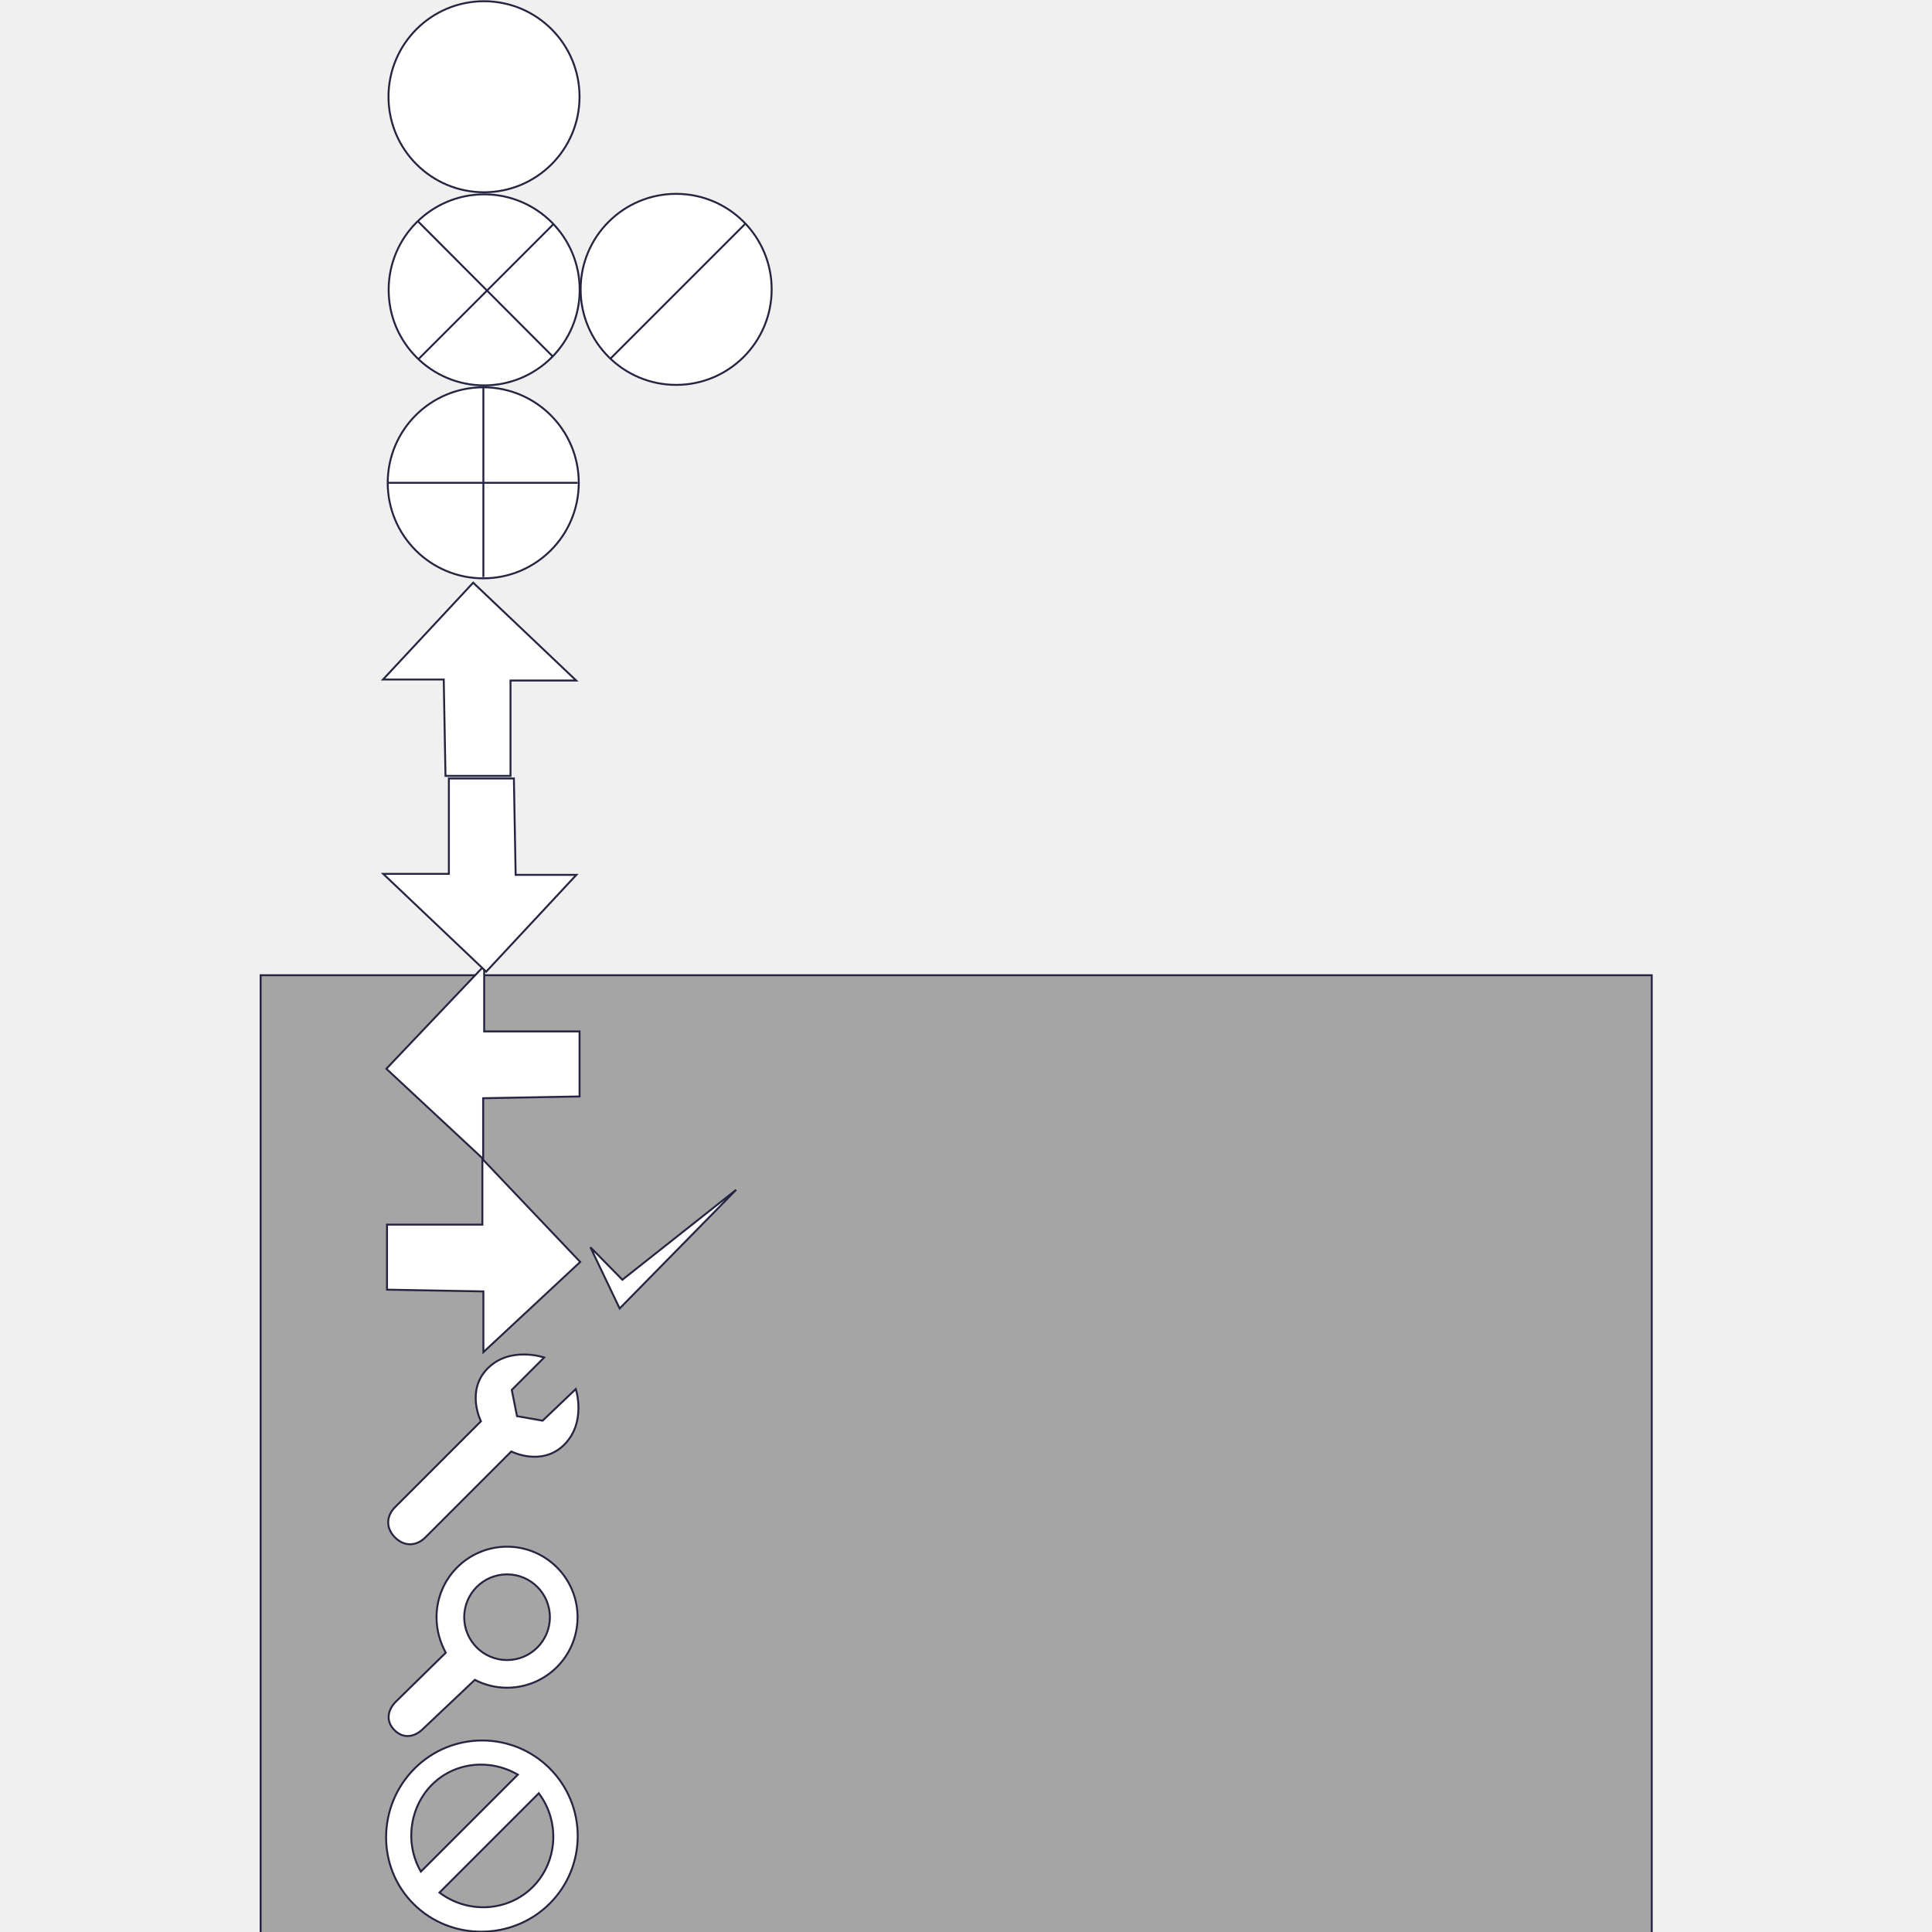
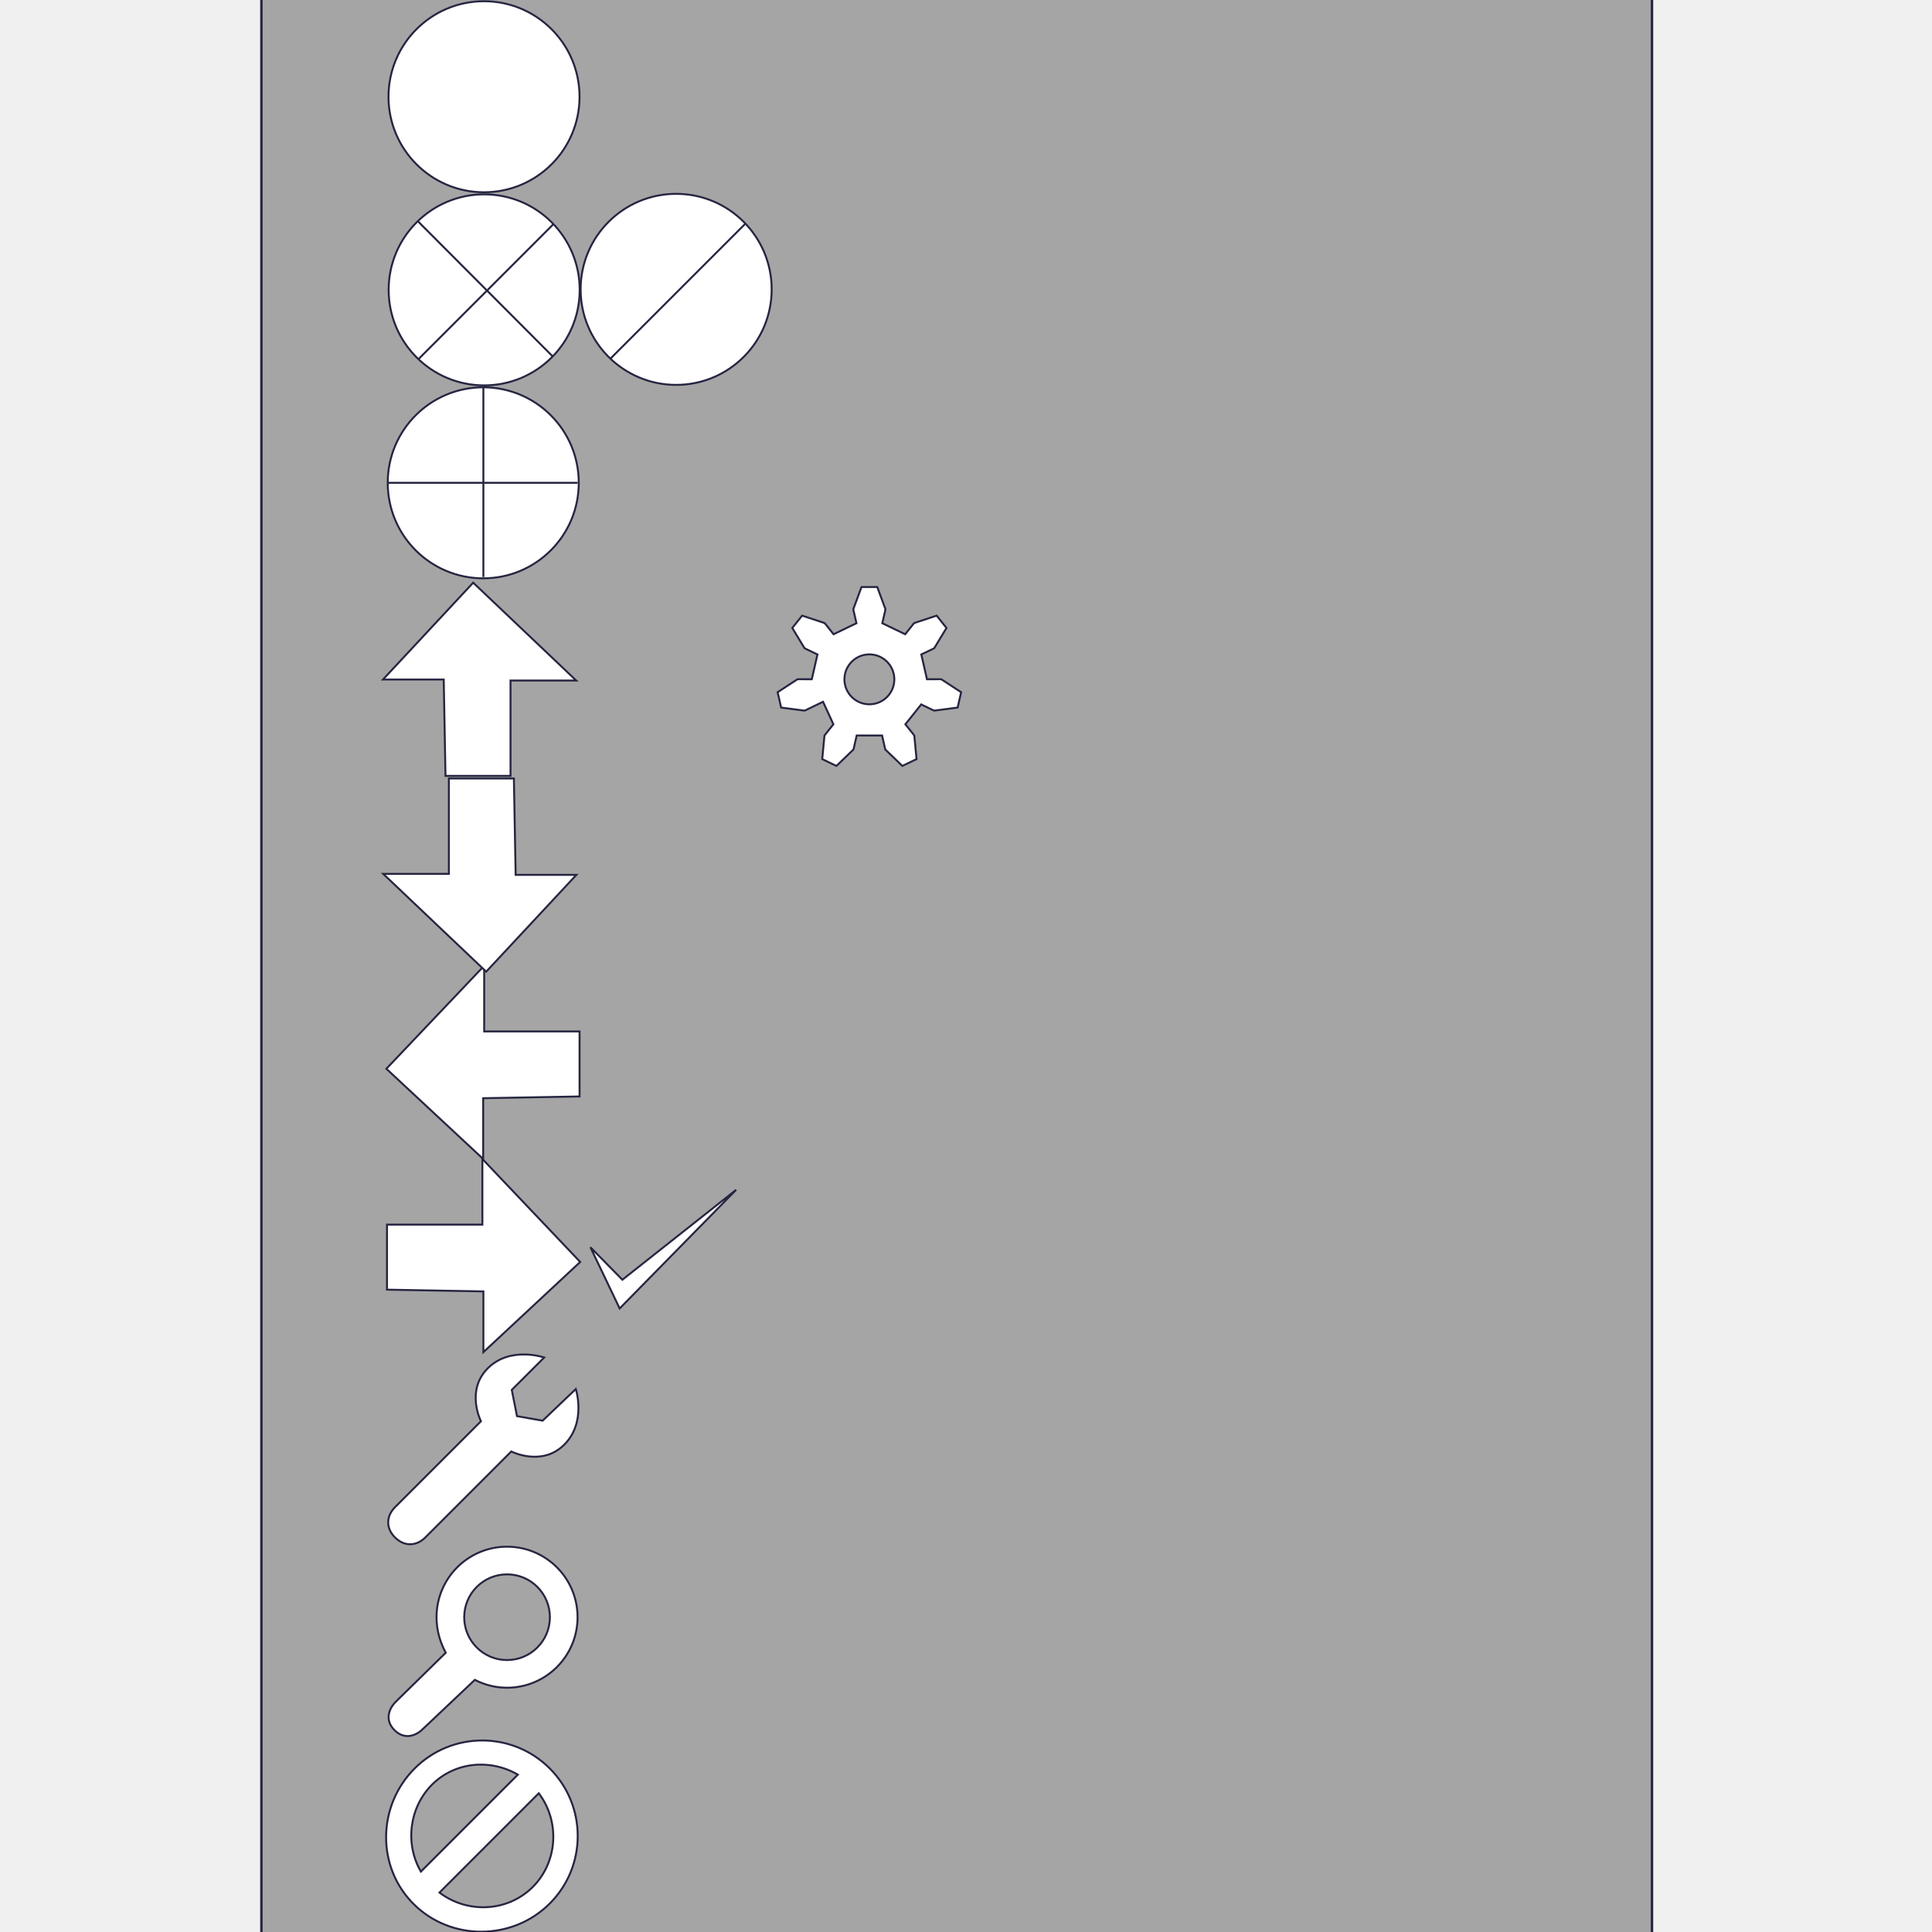
<svg xmlns="http://www.w3.org/2000/svg" xmlns:xlink="http://www.w3.org/1999/xlink" width="1000" height="1000" id="svg2" version="1.1">
  <defs id="defs4" />
  <g id="layer1" transform="translate(0,-52.36218)">
-     <rect style="color:#000000;clip-rule:nonzero;display:inline;overflow:visible;visibility:visible;opacity:1;isolation:auto;mix-blend-mode:normal;color-interpolation:sRGB;color-interpolation-filters:linearRGB;solid-color:#000000;solid-opacity:1;fill:#a5a5a5;fill-opacity:1;fill-rule:nonzero;stroke:#252541;stroke-width:1;stroke-linecap:butt;stroke-linejoin:miter;stroke-miterlimit:4;stroke-dasharray:none;stroke-dashoffset:0;stroke-opacity:1;marker:none;color-rendering:auto;image-rendering:auto;shape-rendering:auto;text-rendering:auto;enable-background:accumulate" id="rect4226" width="720.04" height="664.968" x="134.902" y="557.137" />
+     <rect style="color:#000000;clip-rule:nonzero;display:inline;overflow:visible;visibility:visible;opacity:1;isolation:auto;mix-blend-mode:normal;color-interpolation:sRGB;color-interpolation-filters:linearRGB;solid-color:#000000;solid-opacity:1;fill:#a5a5a5;fill-opacity:1;fill-rule:nonzero;stroke:#252541;stroke-width:1.261;stroke-linecap:butt;stroke-linejoin:miter;stroke-miterlimit:4;stroke-dasharray:none;stroke-dashoffset:0;stroke-opacity:1;marker:none;color-rendering:auto;image-rendering:auto;shape-rendering:auto;text-rendering:auto;enable-background:accumulate" id="rect4226" width="719.779" height="1057.577" x="135.296" y="32.55" />
    <path style="fill:#ffffff;stroke:#252541;stroke-width:1px;stroke-linecap:butt;stroke-linejoin:miter;stroke-opacity:1;fill-opacity:1" d="m 305.588,697.925 15.146,31.694 60.303,-61.425 -58.901,46.56 z" id="path2991" />
-     <text xml:space="preserve" style="font-size:20px;font-style:normal;font-weight:normal;line-height:125%;letter-spacing:0px;word-spacing:0px;fill:#000000;fill-opacity:1;stroke:none;font-family:Sans" x="236.409" y="-58.286" id="text2995" transform="translate(0,52.36218)">
-       <tspan id="tspan2997" x="236.409" y="-58.286" style="font-size:48px;-inkscape-font-specification:URW Bookman L;font-family:URW Bookman L;font-weight:normal;font-style:normal;font-stretch:normal;font-variant:normal">Things</tspan>
+     <text xml:space="preserve" style="font-style:normal;font-weight:normal;line-height:0%;font-family:sans-serif;letter-spacing:0px;word-spacing:0px;fill:#000000;fill-opacity:1;stroke:none" x="236.409" y="-58.286" id="text2995" transform="translate(0,52.36218)">
+       <tspan id="tspan2997" x="236.409" y="-58.286" style="font-style:normal;font-variant:normal;font-weight:normal;font-stretch:normal;font-size:48px;line-height:1.25;font-family:'URW Bookman L';-inkscape-font-specification:'URW Bookman L'">Things</tspan>
    </text>
-     <flowRoot xml:space="preserve" id="flowRoot3018" style="font-style:normal;font-weight:normal;font-size:20px;line-height:125%;font-family:Sans;letter-spacing:0px;word-spacing:0px;fill:#000000;fill-opacity:1;stroke:none" transform="translate(-125.8227,290.1788)">
-       <flowRegion id="flowRegion3020">
+     <flowRoot xml:space="preserve" id="flowRoot3018" style="font-style:normal;font-weight:normal;line-height:0.01%;font-family:sans-serif;letter-spacing:0px;word-spacing:0px;fill:#000000;fill-opacity:1;stroke:none" transform="translate(-125.8227,290.1788)">
+       <flowRegion id="flowRegion3020" style="font-family:sans-serif">
        <rect id="rect3022" width="333.236" height="835.99" x="-233.236" y="-235.99" />
      </flowRegion>
-       <flowPara id="flowPara3082">THING_Circle</flowPara>
-       <flowPara id="flowPara3615">THING_Circle_X</flowPara>
-       <flowPara id="flowPara3617">THING_Circle_Plus</flowPara>
-       <flowPara id="flowPara3619">THING_Square</flowPara>
-       <flowPara id="flowPara3621">THING_Diamond</flowPara>
-       <flowPara id="flowPara3623">THING_Triangle_Up</flowPara>
-       <flowPara id="flowPara3625">THING_Triangle_Down</flowPara>
-       <flowPara id="flowPara3627">THING_Triangle_Left</flowPara>
-       <flowPara id="flowPara3629">THING_Triangle_Right</flowPara>
-       <flowPara id="flowPara3631">THING_Plus</flowPara>
-       <flowPara id="flowPara3633">THING_X</flowPara>
-       <flowPara id="flowPara3635">THING_Asterix</flowPara>
-       <flowPara id="flowPara3637">THING_Eject</flowPara>
-       <flowPara id="flowPara3639">THING_Double_Triangle_Up</flowPara>
-       <flowPara id="flowPara3641">THING_Double_Triangle_Down</flowPara>
-       <flowPara id="flowPara3643">THING_Double_Triangle_Left</flowPara>
-       <flowPara id="flowPara3645">THING_Double_Triangle_Right</flowPara>
-       <flowPara id="flowPara3647">THING_Arrow_Left</flowPara>
-       <flowPara id="flowPara3649">THING_Arrow_Right</flowPara>
-       <flowPara id="flowPara3651">THING_Arrow_Up</flowPara>
-       <flowPara id="flowPara3653">THING_Arrow_Down</flowPara>
-       <flowPara id="flowPara3655">THING_Double_Arrow_Horizontal</flowPara>
-       <flowPara id="flowPara3657">THING_Double_Arrow_Vertical</flowPara>
-       <flowPara id="flowPara3659">THING_Pan_Arrows</flowPara>
-       <flowPara id="flowPara3661">THING_Check</flowPara>
-       <flowPara id="flowPara3663">THING_Locked</flowPara>
-       <flowPara id="flowPara3665">THING_Unlocked</flowPara>
-       <flowPara id="flowPara3667">THING_Open_Eye</flowPara>
-       <flowPara id="flowPara3669">THING_Closed_Eye</flowPara>
-       <flowPara id="flowPara3671">THING_Octagon</flowPara>
-       <flowPara id="flowPara4222">THING_Wrench</flowPara>
-       <flowPara id="flowPara4224">THING_Magnifying_Glass</flowPara>
-       <flowPara id="flowPara4288">THING_Cancel</flowPara>
+       <flowPara id="flowPara3082" style="font-size:20px;line-height:1.25;font-family:sans-serif">THING_Circle</flowPara>
+       <flowPara id="flowPara3615" style="font-size:20px;line-height:1.25;font-family:sans-serif">THING_Circle_X</flowPara>
+       <flowPara id="flowPara3617" style="font-size:20px;line-height:1.25;font-family:sans-serif">THING_Circle_Plus</flowPara>
+       <flowPara id="flowPara3619" style="font-size:20px;line-height:1.25;font-family:sans-serif">THING_Square</flowPara>
+       <flowPara id="flowPara3621" style="font-size:20px;line-height:1.25;font-family:sans-serif">THING_Diamond</flowPara>
+       <flowPara id="flowPara3623" style="font-size:20px;line-height:1.25;font-family:sans-serif">THING_Triangle_Up</flowPara>
+       <flowPara id="flowPara3625" style="font-size:20px;line-height:1.25;font-family:sans-serif">THING_Triangle_Down</flowPara>
+       <flowPara id="flowPara3627" style="font-size:20px;line-height:1.25;font-family:sans-serif">THING_Triangle_Left</flowPara>
+       <flowPara id="flowPara3629" style="font-size:20px;line-height:1.25;font-family:sans-serif">THING_Triangle_Right</flowPara>
+       <flowPara id="flowPara3631" style="font-size:20px;line-height:1.25;font-family:sans-serif">THING_Plus</flowPara>
+       <flowPara id="flowPara3633" style="font-size:20px;line-height:1.25;font-family:sans-serif">THING_X</flowPara>
+       <flowPara id="flowPara3635" style="font-size:20px;line-height:1.25;font-family:sans-serif">THING_Asterix</flowPara>
+       <flowPara id="flowPara3637" style="font-size:20px;line-height:1.25;font-family:sans-serif">THING_Eject</flowPara>
+       <flowPara id="flowPara3639" style="font-size:20px;line-height:1.25;font-family:sans-serif">THING_Double_Triangle_Up</flowPara>
+       <flowPara id="flowPara3641" style="font-size:20px;line-height:1.25;font-family:sans-serif">THING_Double_Triangle_Down</flowPara>
+       <flowPara id="flowPara3643" style="font-size:20px;line-height:1.25;font-family:sans-serif">THING_Double_Triangle_Left</flowPara>
+       <flowPara id="flowPara3645" style="font-size:20px;line-height:1.25;font-family:sans-serif">THING_Double_Triangle_Right</flowPara>
+       <flowPara id="flowPara3647" style="font-size:20px;line-height:1.25;font-family:sans-serif">THING_Arrow_Left</flowPara>
+       <flowPara id="flowPara3649" style="font-size:20px;line-height:1.25;font-family:sans-serif">THING_Arrow_Right</flowPara>
+       <flowPara id="flowPara3651" style="font-size:20px;line-height:1.25;font-family:sans-serif">THING_Arrow_Up</flowPara>
+       <flowPara id="flowPara3653" style="font-size:20px;line-height:1.25;font-family:sans-serif">THING_Arrow_Down</flowPara>
+       <flowPara id="flowPara3655" style="font-size:20px;line-height:1.25;font-family:sans-serif">THING_Double_Arrow_Horizontal</flowPara>
+       <flowPara id="flowPara3657" style="font-size:20px;line-height:1.25;font-family:sans-serif">THING_Double_Arrow_Vertical</flowPara>
+       <flowPara id="flowPara3659" style="font-size:20px;line-height:1.25;font-family:sans-serif">THING_Pan_Arrows</flowPara>
+       <flowPara id="flowPara3661" style="font-size:20px;line-height:1.25;font-family:sans-serif">THING_Check</flowPara>
+       <flowPara id="flowPara3663" style="font-size:20px;line-height:1.25;font-family:sans-serif">THING_Locked</flowPara>
+       <flowPara id="flowPara3665" style="font-size:20px;line-height:1.25;font-family:sans-serif">THING_Unlocked</flowPara>
+       <flowPara id="flowPara3667" style="font-size:20px;line-height:1.25;font-family:sans-serif">THING_Open_Eye</flowPara>
+       <flowPara id="flowPara3669" style="font-size:20px;line-height:1.25;font-family:sans-serif">THING_Closed_Eye</flowPara>
+       <flowPara id="flowPara3671" style="font-size:20px;line-height:1.25;font-family:sans-serif">THING_Octagon</flowPara>
+       <flowPara id="flowPara4222" style="font-size:20px;line-height:1.25;font-family:sans-serif">THING_Wrench</flowPara>
+       <flowPara id="flowPara4224" style="font-size:20px;line-height:1.25;font-family:sans-serif">THING_Magnifying_Glass</flowPara>
+       <flowPara id="flowPara4288" style="font-size:20px;line-height:1.25;font-family:sans-serif">THING_Cancel</flowPara>
    </flowRoot>
    <circle style="color:#000000;display:inline;overflow:visible;visibility:visible;fill:#ffffff;fill-opacity:1;stroke:#252541;stroke-width:1.011;stroke-linecap:butt;stroke-linejoin:miter;stroke-miterlimit:4;stroke-dasharray:none;stroke-dashoffset:0;stroke-opacity:1;marker:none;enable-background:accumulate" id="THING_Circle" transform="matrix(0.9887808,0,0,0.9887808,102.21,53.00029)" cx="150" cy="50" r="50" />
    <path style="fill:#ffffff;stroke:#252541;stroke-width:1px;stroke-linecap:butt;stroke-linejoin:miter;stroke-opacity:1;fill-opacity:1" d="m 200.313,719.887 0,-33.658 49.365,0 0,-33.993 50.635,53.314 -50.114,46.686 0,-31.444 z" id="path4447" />
    <use style="fill:#ffffff;fill-opacity:1;stroke:#252541;stroke-opacity:1" height="1000" width="1000" transform="matrix(-1,0,0,1,500.2924,-99.99796)" id="use4260" xlink:href="#path4447" y="0" x="0" />
    <use style="fill:#ffffff;fill-opacity:1;stroke:#252541;stroke-opacity:1" height="1000" width="1000" transform="matrix(0,1,1,0,-453.8969,254.984)" id="use4262" xlink:href="#path4447" y="0" x="0" />
    <use x="0" y="0" xlink:href="#path4447" id="THING_Arrow_Left" transform="matrix(0,-1,-1,0,950.4726,654.2752)" width="1000" height="1000" style="fill:#ffffff;fill-opacity:1;stroke:#252541;stroke-opacity:1" />
    <use x="0" y="0" xlink:href="#use4449" id="THING_Arrow_Up" transform="matrix(0,1,-1,0,854.1763,151.2309)" width="1000" height="1000" style="fill:#ffffff;fill-opacity:1;stroke:#252541;stroke-opacity:1" />
    <use x="0" y="0" xlink:href="#use4451" id="use4453" transform="matrix(1,0,0,-1,-1.586637,903.65)" width="1000" height="1000" style="stroke:#252541;stroke-opacity:1;fill:#ffffff;fill-opacity:1" />
    <g id="THING_Circle_Plus" transform="translate(201.4066,100.3348)" style="fill:#ffffff;fill-opacity:1;stroke:#252541;stroke-opacity:1">
      <circle style="color:#000000;display:inline;overflow:visible;visibility:visible;fill:#ffffff;fill-opacity:1;stroke:#252541;stroke-width:1.011;stroke-linecap:butt;stroke-linejoin:miter;stroke-miterlimit:4;stroke-dasharray:none;stroke-dashoffset:0;stroke-opacity:1;marker:none;enable-background:accumulate" id="path4443" transform="matrix(0.9887808,0,0,0.9887808,-99.59755,152.4937)" cx="150" cy="50" r="50" />
      <path transform="translate(0,52.36218)" id="path4455" d="m 48.789,100.493 0,97.859" style="fill:#ffffff;fill-opacity:1;stroke:#252541;stroke-width:1px;stroke-linecap:butt;stroke-linejoin:miter;stroke-opacity:1" />
      <path transform="translate(0,52.36218)" id="path4457" d="m -0.397,149.563 97.975,0" style="fill:#ffffff;fill-opacity:1;stroke:#252541;stroke-width:1px;stroke-linecap:butt;stroke-linejoin:miter;stroke-opacity:1" />
    </g>
    <g id="THING_Circle_X" transform="translate(102.0094,0.464715)" style="fill:#ffffff;fill-opacity:1;stroke:#252541;stroke-opacity:1">
      <circle style="color:#000000;display:inline;overflow:visible;visibility:visible;fill:#ffffff;fill-opacity:1;stroke:#252541;stroke-width:1.011;stroke-linecap:butt;stroke-linejoin:miter;stroke-miterlimit:4;stroke-dasharray:none;stroke-dashoffset:0;stroke-opacity:1;marker:none;enable-background:accumulate" id="path4445" transform="matrix(0.9887808,0,0,0.9887808,0.280531,152.4937)" cx="150" cy="50" r="50" />
      <path transform="translate(0,52.36218)" id="path4459" d="m 114.651,185.349 69.805,-69.805" style="fill:#ffffff;fill-opacity:1;stroke:#252541;stroke-width:1px;stroke-linecap:butt;stroke-linejoin:miter;stroke-opacity:1" />
      <path id="path4461" d="M 184.06,236.38 114.14,166.27" style="fill:#ffffff;fill-opacity:1;stroke:#252541;stroke-width:1px;stroke-linecap:butt;stroke-linejoin:miter;stroke-opacity:1" />
    </g>
    <path id="THING_Wrench" style="color:#000000;clip-rule:nonzero;display:inline;overflow:visible;visibility:visible;opacity:1;isolation:auto;mix-blend-mode:normal;color-interpolation:sRGB;color-interpolation-filters:linearRGB;solid-color:#000000;solid-opacity:1;fill:#ffffff;fill-opacity:1;fill-rule:nonzero;stroke:#252541;stroke-width:1;stroke-linecap:butt;stroke-linejoin:miter;stroke-miterlimit:4;stroke-dasharray:none;stroke-dashoffset:0;stroke-opacity:1;color-rendering:auto;image-rendering:auto;shape-rendering:auto;text-rendering:auto;enable-background:accumulate" d="m 280.869,787.703 17.166,-16.374 c 0,0 5.645,17.16 -5.977,28.78 -11.622,11.617 -27.425,3.53 -27.425,3.53 l -44.524,44.523 c -4.243,4.265 -10.514,5.067 -15.634,0 -5.12,-5.118 -4.298,-11.384 -0.056,-15.631 l 44.524,-44.526 c 0,0 -8.077,-15.803 3.545,-27.426 11.622,-11.617 29.174,-5.579 29.174,-5.579 l -16.769,16.77 2.703,13.59 z" />
    <path id="THING_Magnifying_Glass" style="color:#000000;display:inline;overflow:visible;visibility:visible;fill:#ffffff;fill-opacity:1;stroke:#252541;stroke-width:1;stroke-linecap:butt;stroke-linejoin:miter;stroke-miterlimit:4;stroke-dasharray:none;stroke-dashoffset:0;stroke-opacity:1;marker:none;enable-background:accumulate" d="m 262.446,867.246 c -12.248,0 -22.178,9.929 -22.178,22.178 0,12.248 9.929,22.178 22.178,22.178 12.248,0 22.178,-9.929 22.178,-22.178 0,-12.248 -9.929,-22.178 -22.178,-22.178 z m -43.399,79.874 c -3.782,3.856 -9.712,5.866 -14.832,0.799 -5.12,-5.118 -3.101,-11.058 0.746,-14.832 l 25.759,-25.267 c -3.025,-5.628 -4.77,-11.809 -4.77,-18.396 0,-20.156 16.34,-36.496 36.496,-36.496 20.156,0 36.496,16.34 36.496,36.496 0,20.156 -16.34,36.496 -36.496,36.496 -5.913,0 -11.498,-1.406 -16.675,-4.069 z" />
    <path id="THING_Cancel" style="color:#000000;display:inline;overflow:visible;visibility:visible;fill:#ffffff;fill-opacity:1;stroke:#252541;stroke-width:1;stroke-linecap:butt;stroke-linejoin:miter;stroke-miterlimit:4;stroke-dasharray:none;stroke-dashoffset:0;stroke-opacity:1;marker:none;enable-background:accumulate" d="m 223.604,976.09 c -11.762,11.791 -14.124,30.613 -5.755,45.012 l 50.188,-50.188 c -14.406,-8.373 -32.644,-6.599 -44.433,5.176 z m 3.861,55.868 c 14.617,11.044 35.335,10.03 48.304,-2.91 12.939,-12.969 14.15,-33.884 3.107,-48.501 z m 57.081,-64.248 c 19.307,19.307 19.307,50.61 -3e-5,69.917 -19.307,19.307 -51.205,19.506 -70.512,0.198 -19.307,-19.307 -18.712,-50.809 0.595,-70.116 19.307,-19.307 50.61,-19.307 69.917,-10e-6 z" />
    <use x="0" y="0" xlink:href="#use4449" id="THING_Arrow_Down" transform="matrix(0,-1,-1,0,854.7372,751.3733)" width="1000" height="1000" style="fill:#ffffff;fill-opacity:1;stroke:#252541;stroke-opacity:1" />
    <g id="THING_Circle_X-7" transform="translate(201.3738,0.2056072)" style="fill:#ffffff;fill-opacity:1;stroke:#252541;stroke-opacity:1">
      <circle style="color:#000000;display:inline;overflow:visible;visibility:visible;fill:#ffffff;fill-opacity:1;stroke:#252541;stroke-width:1.011;stroke-linecap:butt;stroke-linejoin:miter;stroke-miterlimit:4;stroke-dasharray:none;stroke-dashoffset:0;stroke-opacity:1;marker:none;enable-background:accumulate" id="path4445-9" transform="matrix(0.9887808,0,0,0.9887808,0.280531,152.4937)" cx="150" cy="50" r="50" />
      <path transform="translate(0,52.36218)" id="path4459-9" d="m 114.651,185.349 69.805,-69.805" style="fill:#ffffff;fill-opacity:1;stroke:#252541;stroke-width:1px;stroke-linecap:butt;stroke-linejoin:miter;stroke-opacity:1" />
    </g>
-     <text xml:space="preserve" style="color:#000000;font-style:normal;font-variant:normal;font-weight:normal;font-stretch:normal;font-size:12px;line-height:100%;font-family:Sans;-inkscape-font-specification:Sans;text-indent:0;text-align:start;text-decoration:none;text-decoration-line:none;letter-spacing:0px;word-spacing:0px;text-transform:none;direction:ltr;block-progression:tb;writing-mode:lr-tb;baseline-shift:baseline;text-anchor:start;display:inline;overflow:visible;visibility:visible;fill:#000000;fill-opacity:1;fill-rule:nonzero;stroke:none;stroke-width:1px;stroke-linecap:butt;stroke-linejoin:miter;stroke-opacity:1;marker:none;enable-background:accumulate" x="264.773" y="1052.362" id="text4290">
-       <tspan id="tspan4292" x="264.773" y="1052.362" />
+     <text xml:space="preserve" style="color:#000000;font-style:normal;font-variant:normal;font-weight:normal;font-stretch:normal;line-height:0%;font-family:sans-serif;-inkscape-font-specification:Sans;text-indent:0;text-align:start;text-decoration:none;text-decoration-line:none;letter-spacing:0px;word-spacing:0px;text-transform:none;writing-mode:lr-tb;direction:ltr;baseline-shift:baseline;text-anchor:start;display:inline;overflow:visible;visibility:visible;fill:#000000;fill-opacity:1;fill-rule:nonzero;stroke:none;stroke-width:1px;stroke-linecap:butt;stroke-linejoin:miter;stroke-opacity:1;marker:none;enable-background:accumulate" x="264.773" y="1052.362" id="text4290">
+       <tspan id="tspan4292" x="264.773" y="1052.362" style="font-size:12px;line-height:1;font-family:sans-serif"> </tspan>
    </text>
+     <path id="THING_Gear" style="fill:#ffffff;fill-opacity:1;stroke:#252541;stroke-width:1;font-variation-settings:normal;opacity:1;vector-effect:none;stroke-linecap:butt;stroke-linejoin:miter;stroke-miterlimit:4;stroke-dasharray:none;stroke-dashoffset:0;stroke-opacity:1;-inkscape-stroke:none;stop-color:#000000;stop-opacity:1" d="m 449.991,391.073 c -7.135,0 -12.919,5.784 -12.919,12.919 0,7.135 5.784,12.919 12.919,12.919 7.135,0 12.919,-5.784 12.919,-12.919 0,-7.135 -5.784,-12.919 -12.919,-12.919 z m -6.684,-16.128 -1.554,-6.75 -0.062,-0.567 4.222,-11.418 h 8.156 l 4.222,11.418 -0.062,0.567 -1.554,6.75 11.857,5.71 4.31,-5.423 0.405,-0.402 11.56,-3.818 5.085,6.376 -6.295,10.42 -0.482,0.305 -6.247,2.993 2.928,12.83 6.928,-0.011 0.567,0.066 10.193,6.657 -1.815,7.951 -12.072,1.575 -0.539,-0.187 -6.236,-3.018 -8.205,10.289 4.329,5.41 0.302,0.484 1.15,12.119 -7.348,3.539 -8.758,-8.456 -0.19,-0.538 -1.53,-6.758 h -13.16 l -1.53,6.758 -0.19,0.538 -8.758,8.456 -7.348,-3.539 1.15,-12.119 0.302,-0.484 4.329,-5.41 -5.358,-11.665 -9.083,4.394 -0.539,0.187 -12.072,-1.575 -1.815,-7.951 10.193,-6.657 0.567,-0.066 6.928,0.011 2.928,-12.83 -6.247,-2.993 -0.482,-0.305 -6.295,-10.42 5.085,-6.376 11.56,3.818 0.405,0.402 4.31,5.423 z" />
  </g>
</svg>
